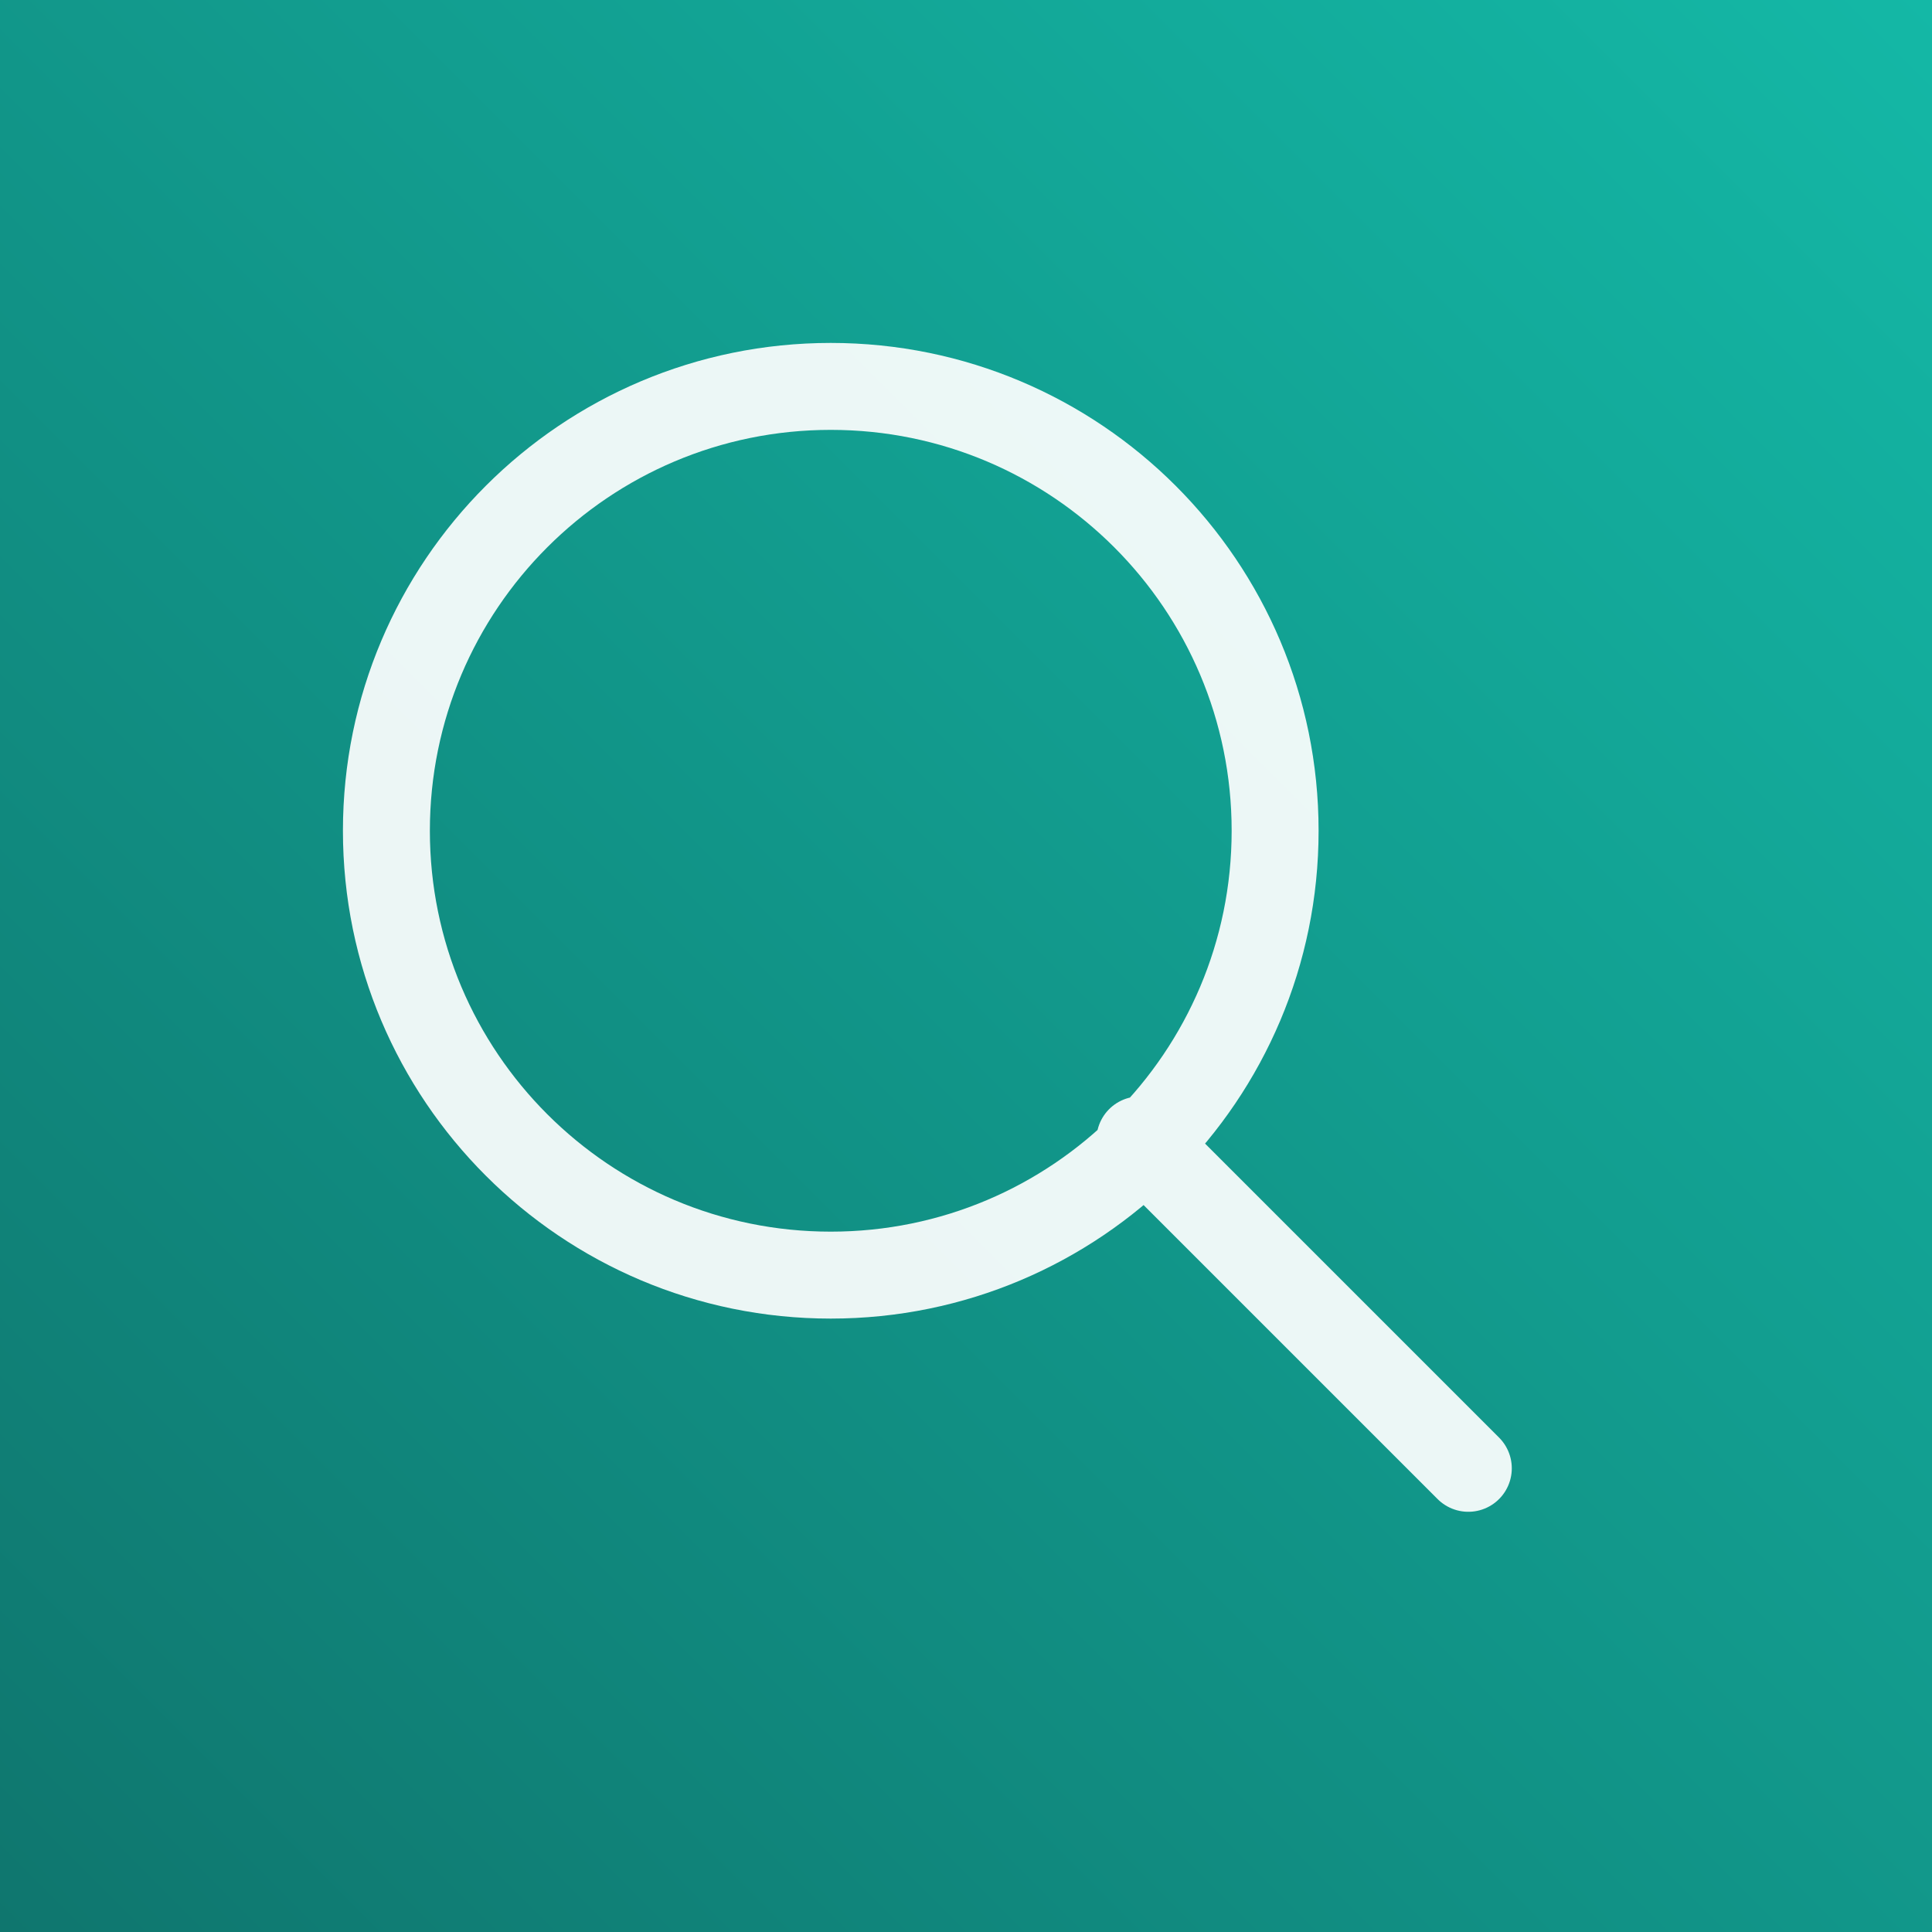
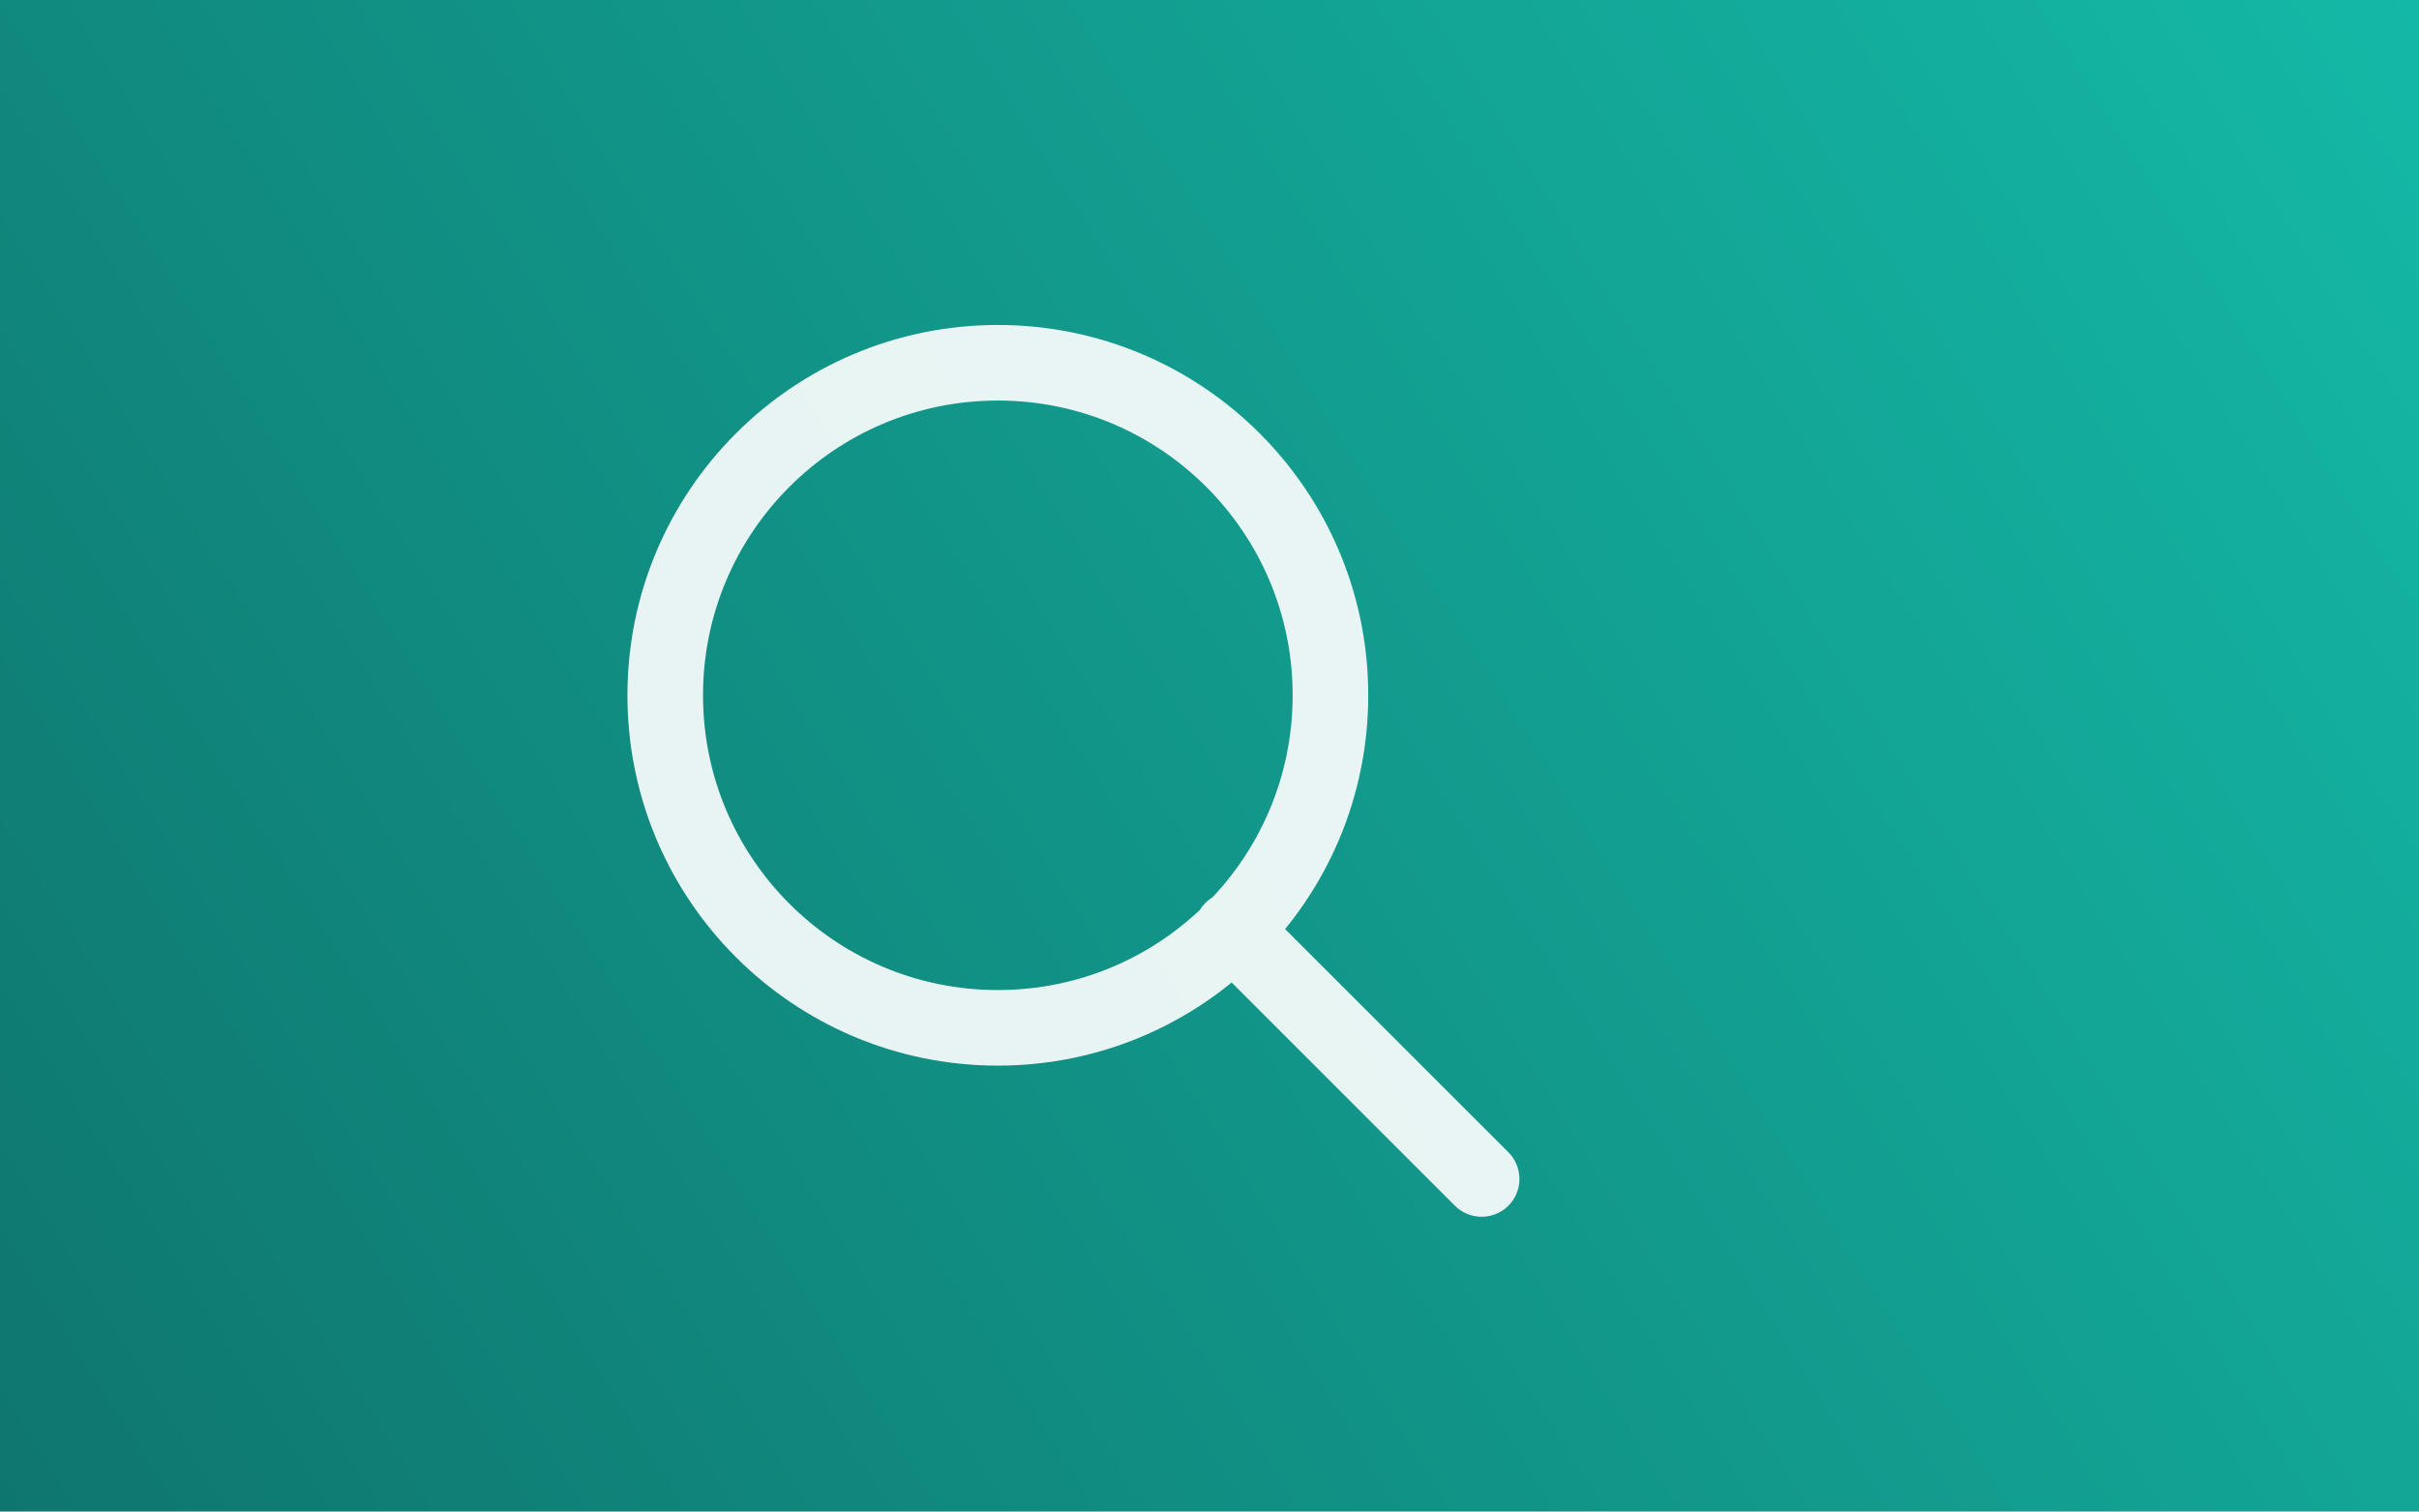
- <svg xmlns="http://www.w3.org/2000/svg" viewBox="0 0 200 200" width="200" height="200" role="img">
+ <svg xmlns="http://www.w3.org/2000/svg" viewBox="0 0 320 200" width="320" height="200" role="img">
  <defs>
-     <linearGradient id="m-seo" x1="0" y1="200" x2="200" y2="0" gradientUnits="userSpaceOnUse">
+     <linearGradient id="m-seo" x1="0" y1="200" x2="320" y2="0" gradientUnits="userSpaceOnUse">
      <stop stop-color="#0f766e" />
      <stop offset="1" stop-color="#14b8a6" />
    </linearGradient>
  </defs>
-   <rect width="200" height="200" fill="url(#m-seo)" />
-   <path d="M86 40a46 46 0 1 0 0 92 46 46 0 0 0 0-92Zm32 78 34 34" fill="none" stroke="#fff" stroke-width="9" stroke-linecap="round" stroke-linejoin="round" opacity=".92" />
+   <rect width="320" height="200" fill="url(#m-seo)" />
+   <path d="M132 48a44 44 0 1 0 0 88 44 44 0 0 0 0-88Zm31 75 33 33" fill="none" stroke="#fff" stroke-width="10" stroke-linecap="round" stroke-linejoin="round" opacity=".9" />
</svg>
